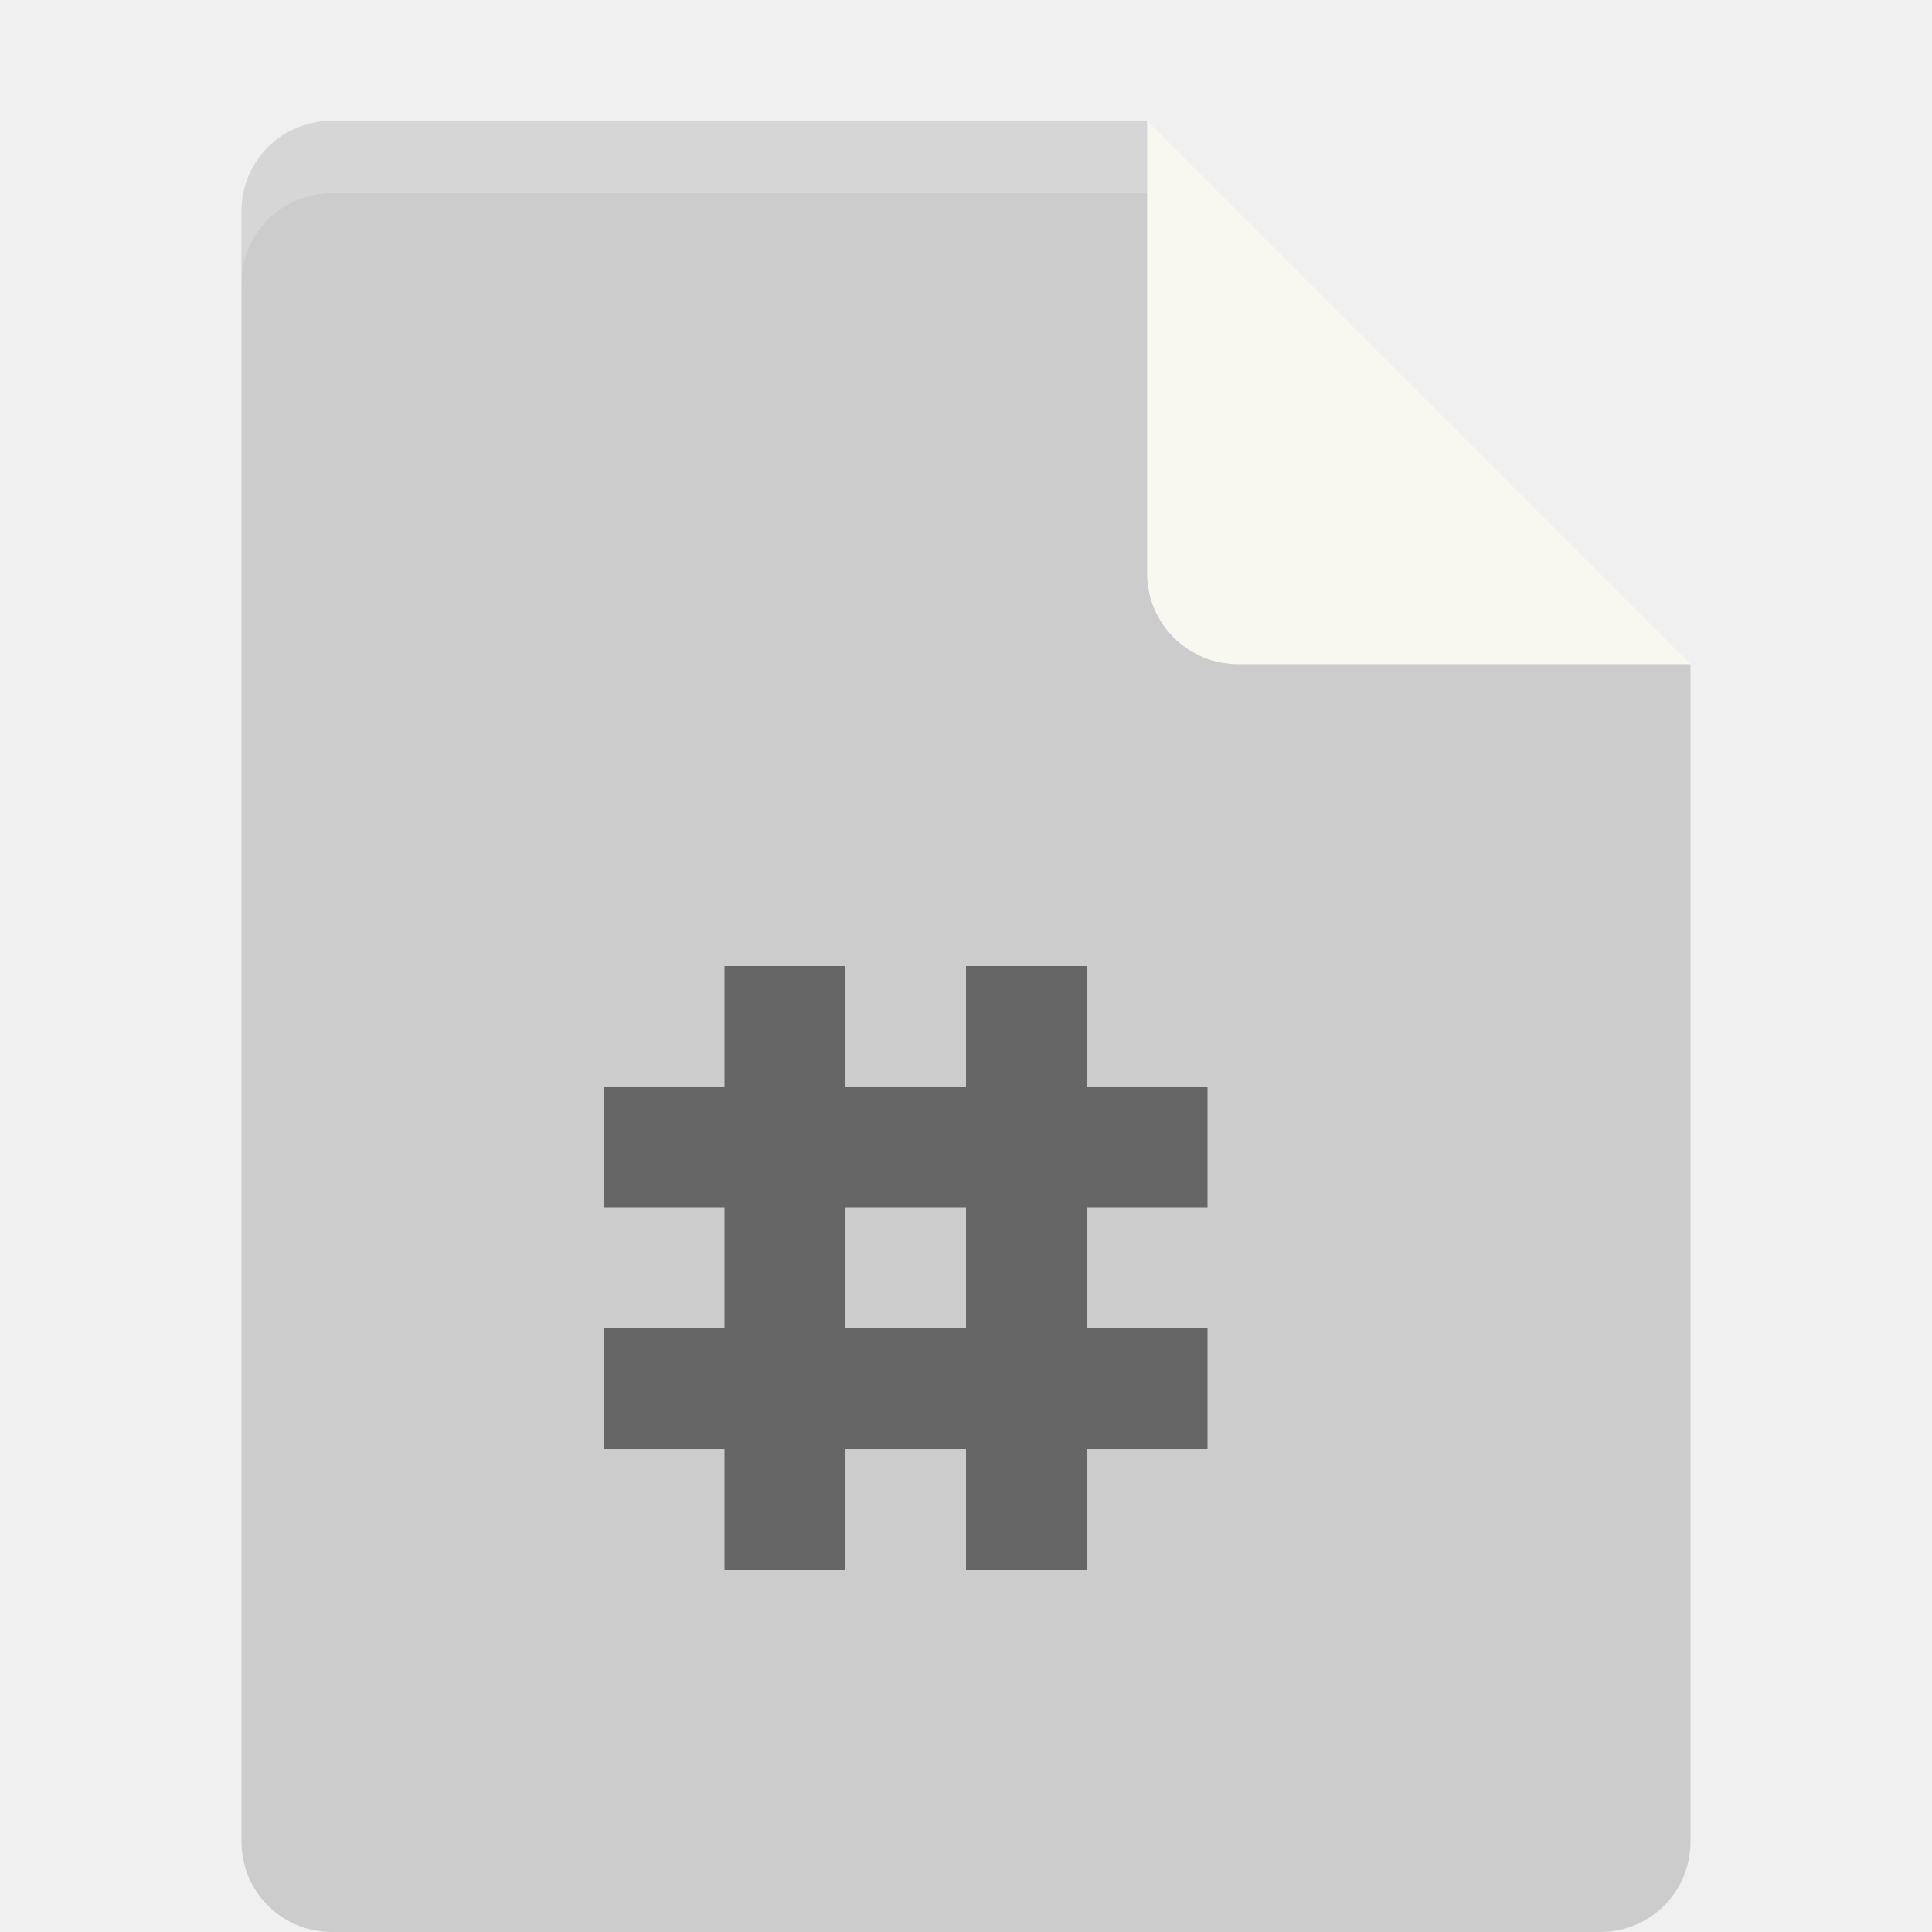
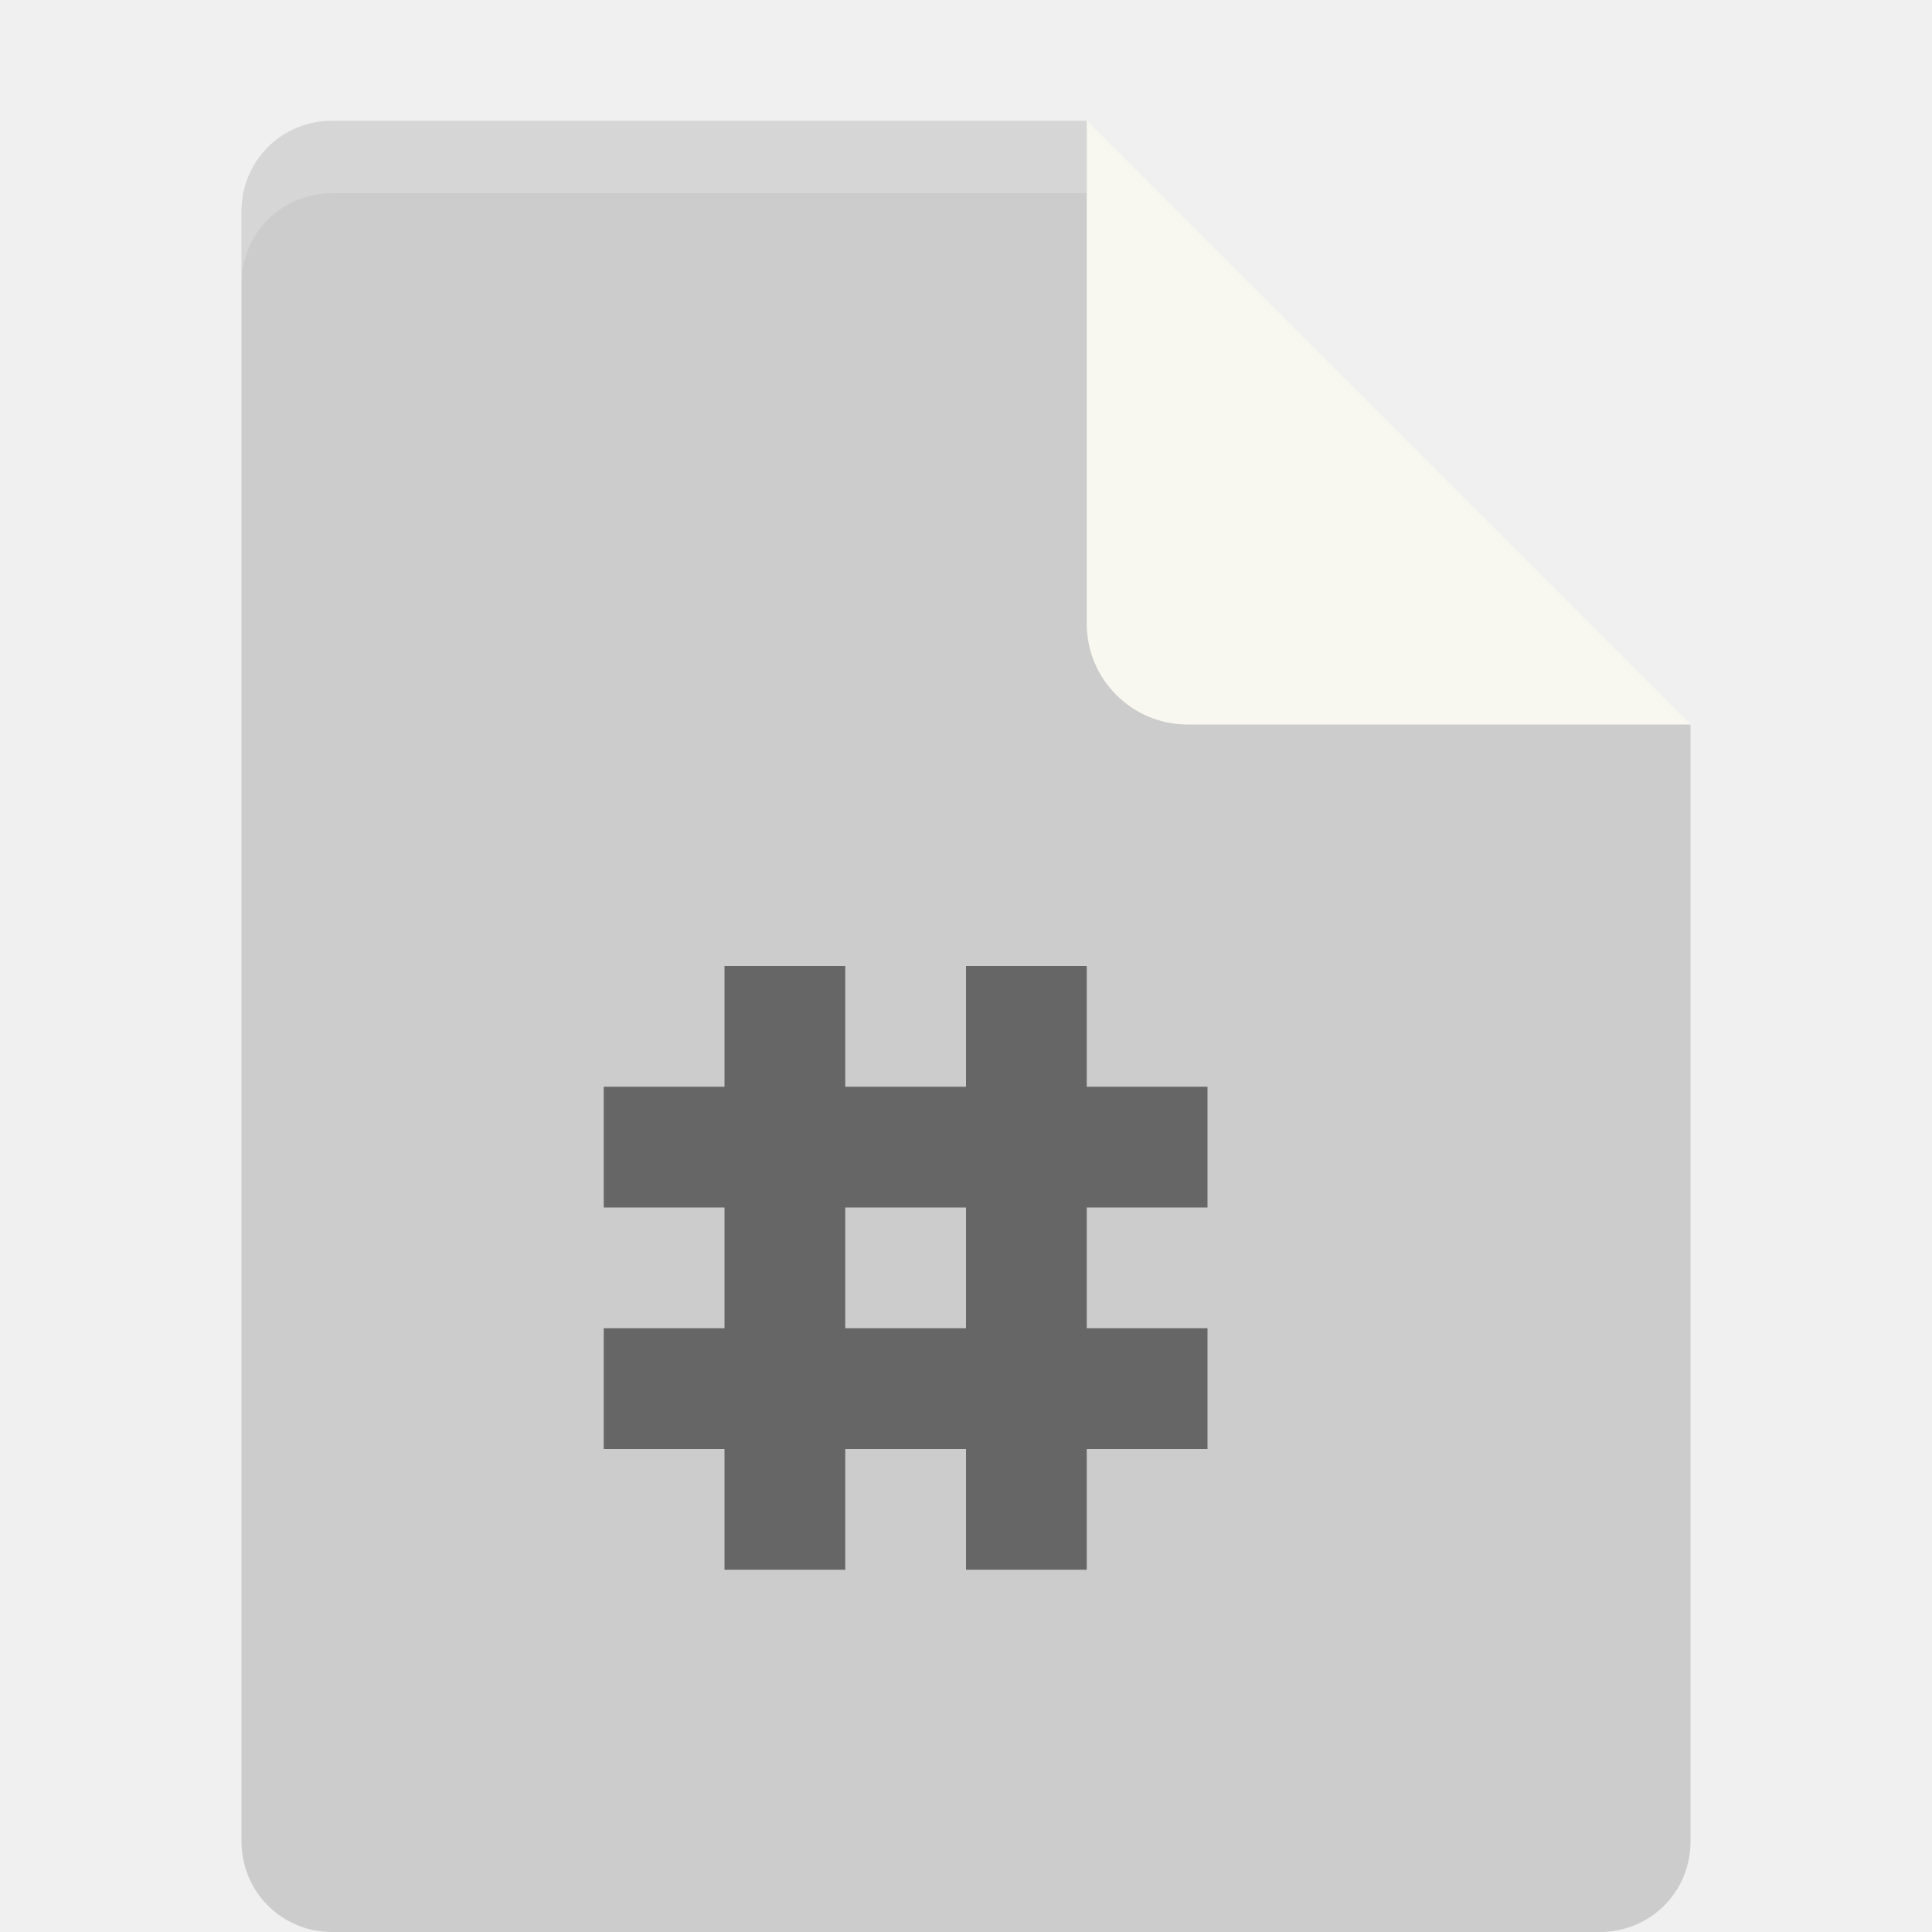
- <svg xmlns="http://www.w3.org/2000/svg" id="svg2" height="16px" width="16px" version="1.1" viewBox="0 0 16 16">
-   <path id="path5" fill="#ccc" d="m2.75 1c-0.417 0-0.75 0.333-0.75 0.75v13.5c0 0.417 0.333 0.75 0.75 0.75h10.5c0.418 0 0.75-0.332 0.75-0.75v-9.75l-4.125-0.375-0.375-4.125z" />
-   <path id="path7" fill="#f8f8f0" d="m9.5 1v3.75c0 0.413 0.337 0.75 0.75 0.75h3.75z" />
-   <path id="path9" fill-opacity=".2" fill="#fff" d="m2.75 1c-0.417 0-0.75 0.333-0.75 0.75v0.6c0-0.417 0.333-0.75 0.75-0.75h6.75v-0.6z" />
-   <path id="rect4143" opacity=".5" d="m6 8v1h-1v1h1v1h-1v1h1v1h1v-1h1v1h1v-1h1v-1h-1v-1h1v-1h-1v-1h-1v1h-1v-1h-1zm1 2h1v1h-1v-1z" />
+ <svg xmlns="http://www.w3.org/2000/svg" viewBox="0 0 16 16" version="1.1" width="16px" height="16px" id="svg2">
+   <defs id="defs10" />
+   <path style="fill:#cccccc" d="M 2.75,1 C 2.333,1 2,1.333 2,1.75 l 0,13.5 C 2,15.667 2.333,16 2.75,16 l 10.5,0 C 13.668,16 14,15.668 14,15.25 L 14,6 9.875,5.125 9,1 Z" id="path5" />
+   <path style="fill:#f8f8f0" d="M 9,1 9,5.167 C 9,5.625 9.375,6 9.833,6 L 14,6 Z" id="path7" />
+   <path style="fill:#ffffff;fill-opacity:0.2" d="M 2.75,1 C 2.333,1 2,1.333 2,1.75 l 0,0.6 C 2,1.933 2.333,1.6 2.75,1.6 L 9,1.6 9,1 Z" id="path9" />
+   <path d="m6 8v1h-1v1h1v1h-1v1h1v1h1v-1h1v1h1v-1h1v-1h-1v-1h1v-1h-1v-1h-1v1h-1v-1h-1zm1 2h1v1h-1v-1z" opacity=".5" id="rect4143" />
</svg>
